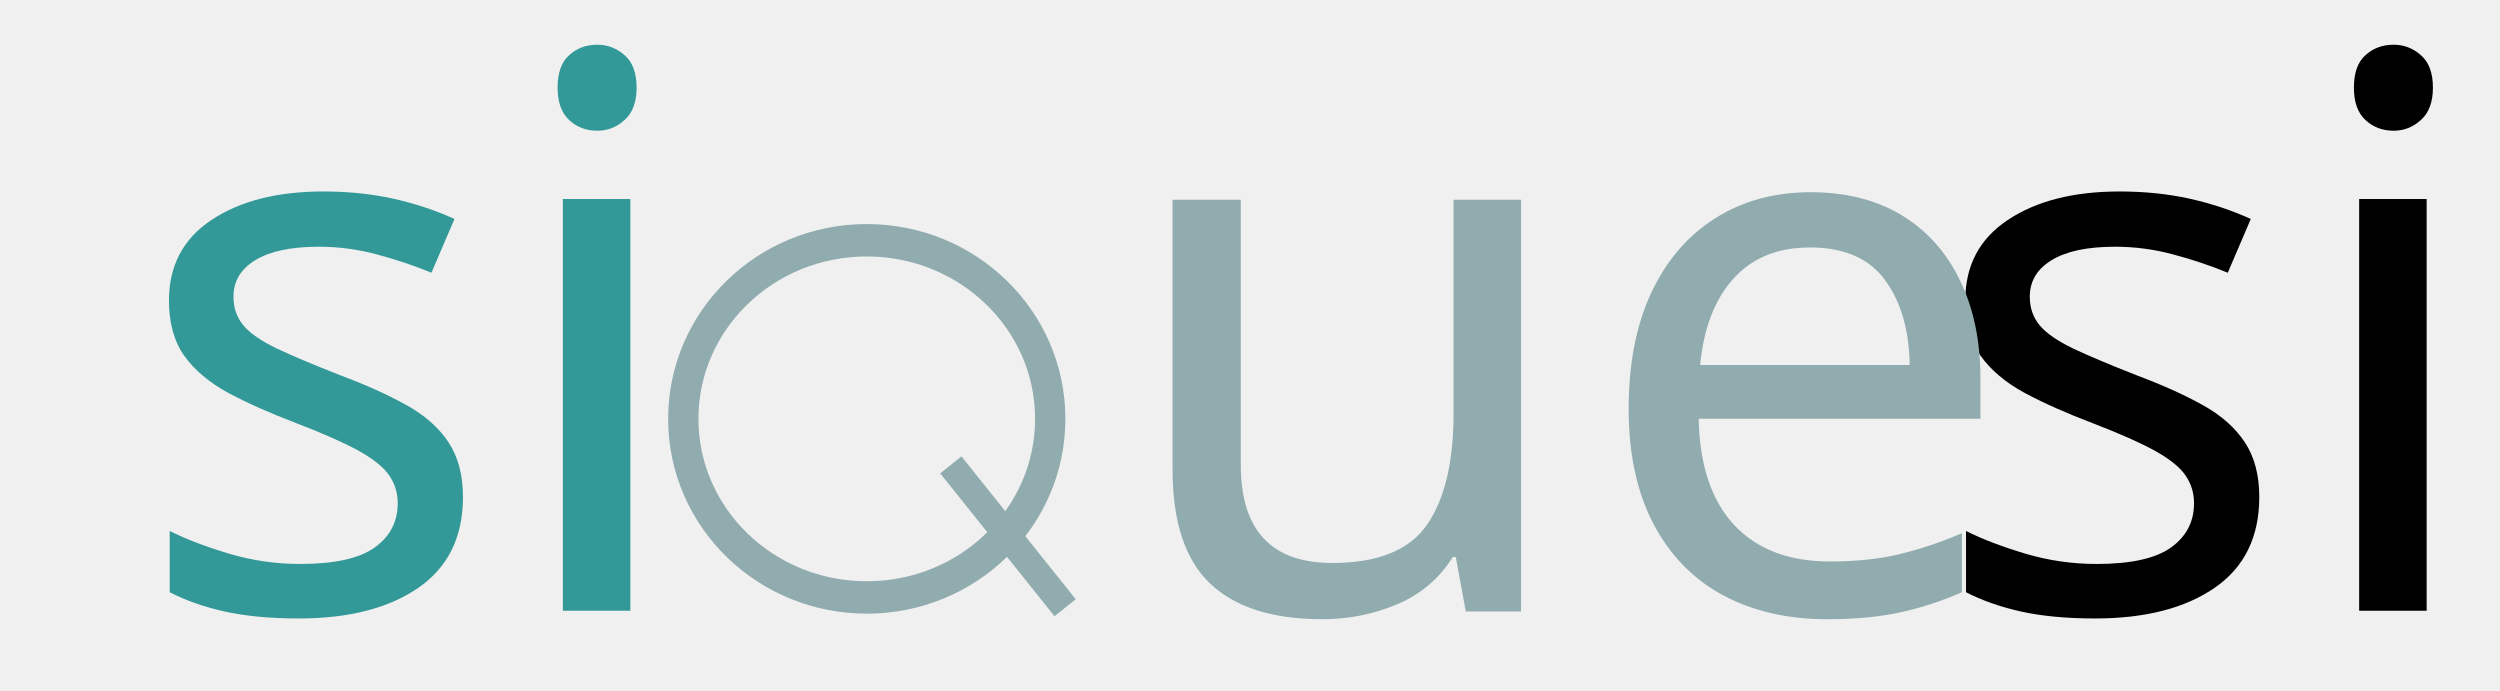
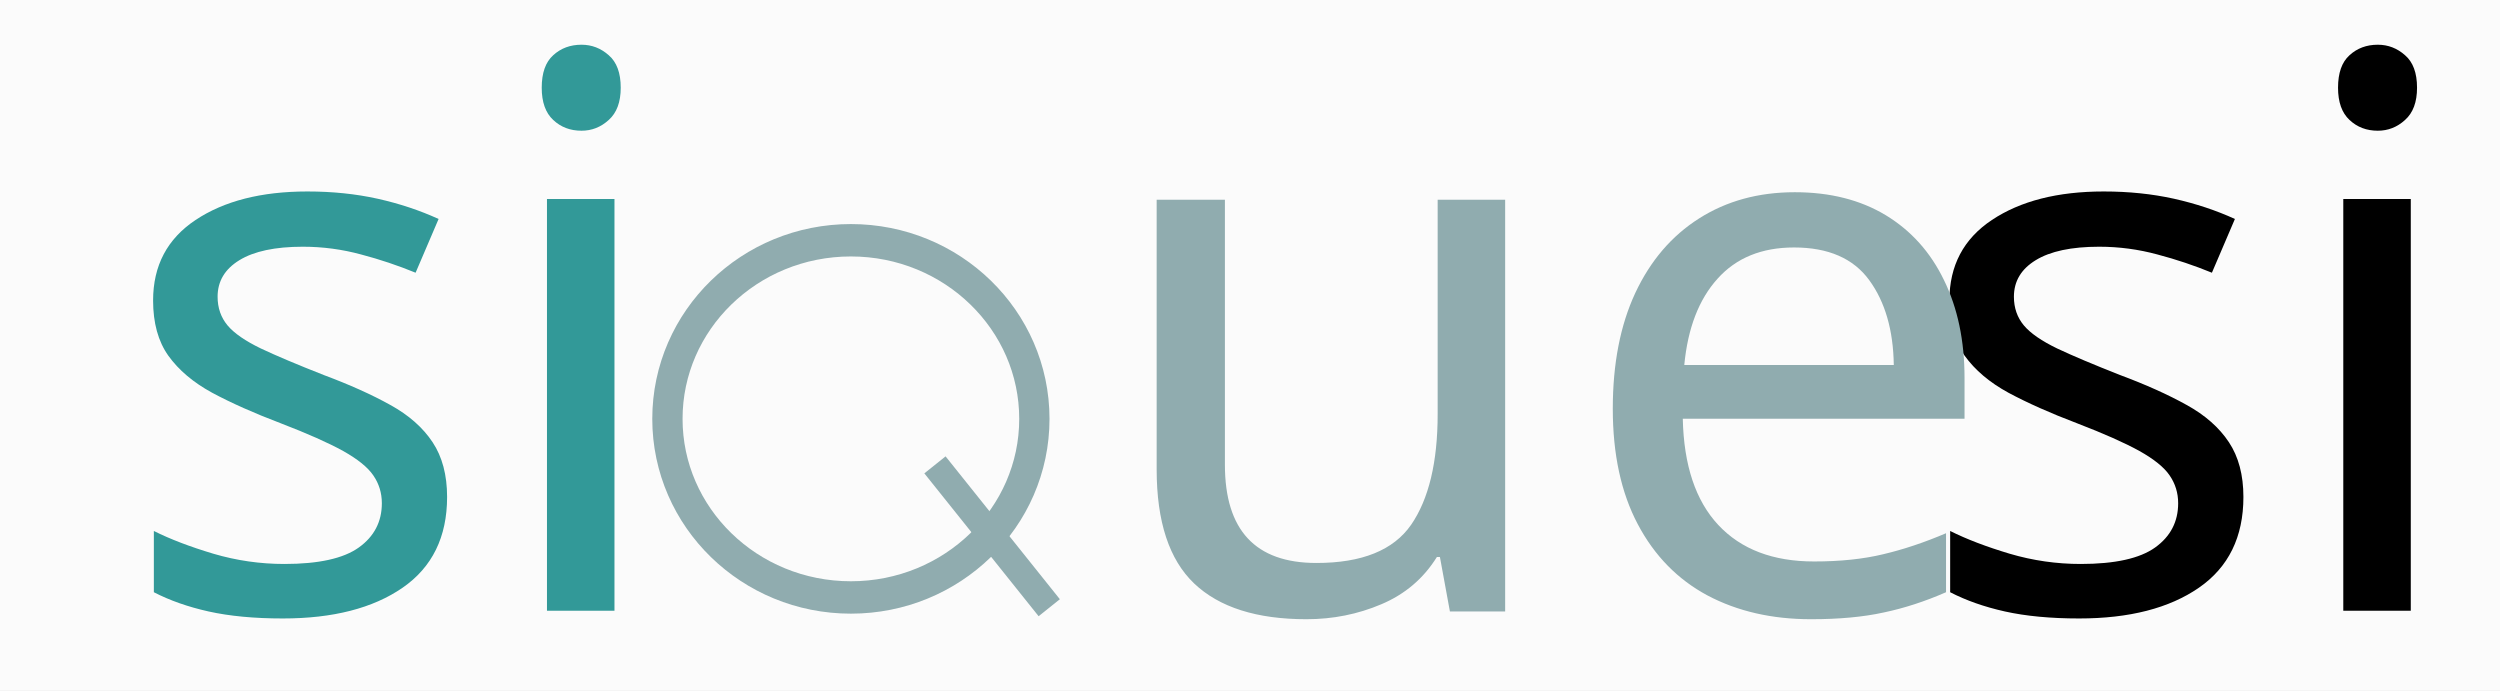
<svg xmlns="http://www.w3.org/2000/svg" width="315" height="87" id="svg3124" version="1.1">
  <defs id="defs3126" />
+   <g id="layer2">
+     <rect style="fill:#ffffff;fill-opacity:0.743;stroke:none" id="rect2992" width="315" height="87" x="0" y="0" />
+   </g>
  <g id="layer1" transform="translate(0,-393)">
-     <g id="g3806" transform="matrix(2.016,0,0,2.016,-134.1309,3668.933)">
+     <g id="g3806" transform="matrix(2.016,0,0,2.016,-136.1309,3668.933)">
      <text id="text3957" y="-1586.797" x="74.642" style="font-size:40px;font-style:normal;font-variant:normal;font-weight:normal;font-stretch:normal;line-height:125%;letter-spacing:0px;word-spacing:0px;fill:#329998;fill-opacity:1;stroke:none;font-family:Droid Sans Ethiopic;-inkscape-font-specification:Droid Sans Ethiopic" xml:space="preserve">
        <tspan style="font-size:48px;font-style:normal;font-variant:normal;font-weight:normal;font-stretch:normal;fill:#329998;fill-opacity:1;font-family:Sawasdee;-inkscape-font-specification:Sawasdee" y="-1586.797" x="74.642" id="tspan3959">si</tspan>
      </text>
      <text xml:space="preserve" style="font-size:40px;font-style:normal;font-variant:normal;font-weight:normal;font-stretch:normal;line-height:125%;letter-spacing:0px;word-spacing:0px;fill:#000000;fill-opacity:1;stroke:none;font-family:Droid Sans Ethiopic;-inkscape-font-specification:Droid Sans Ethiopic" x="186.911" y="-1586.797" id="text3961">
        <tspan id="tspan3963" x="186.911" y="-1586.797" style="font-size:48px;font-style:normal;font-variant:normal;font-weight:normal;font-stretch:normal;fill:#000000;fill-opacity:1;font-family:Sawasdee;-inkscape-font-specification:Sawasdee">si</tspan>
      </text>
      <text xml:space="preserve" style="font-size:40px;font-style:normal;font-variant:normal;font-weight:normal;font-stretch:normal;line-height:125%;letter-spacing:0px;word-spacing:0px;fill:#90acaf;fill-opacity:1;stroke:none;font-family:Droid Sans Ethiopic;-inkscape-font-specification:Droid Sans Ethiopic" x="136.018" y="-1586.751" id="text3965">
        <tspan id="tspan3967" x="136.018" y="-1586.751" style="font-size:48px;font-style:normal;font-variant:normal;font-weight:normal;font-stretch:normal;fill:#90acaf;fill-opacity:1;font-family:Sawasdee;-inkscape-font-specification:Sawasdee">ue</tspan>
      </text>
      <path transform="matrix(1.020394,0,0,1.091368,144.7996,883.2589)" d="m -12.374,-2274.253 c 0,5.649 -5.031,10.228 -11.238,10.228 -6.207,0 -11.238,-4.579 -11.238,-10.228 0,-5.649 5.031,-10.228 11.238,-10.228 6.207,0 11.238,4.579 11.238,10.228 z" id="path3994" style="fill:none;stroke:#90acaf;stroke-width:1.855;stroke-miterlimit:4;stroke-opacity:1;stroke-dasharray:none" />
      <path id="path4766" d="m 125.96,-1595.913 7.143,8.929" style="fill:#329998;fill-opacity:1;stroke:#90acaf;stroke-width:1.7;stroke-linecap:butt;stroke-linejoin:miter;stroke-miterlimit:4;stroke-opacity:1;stroke-dasharray:none" />
    </g>
  </g>
</svg>
